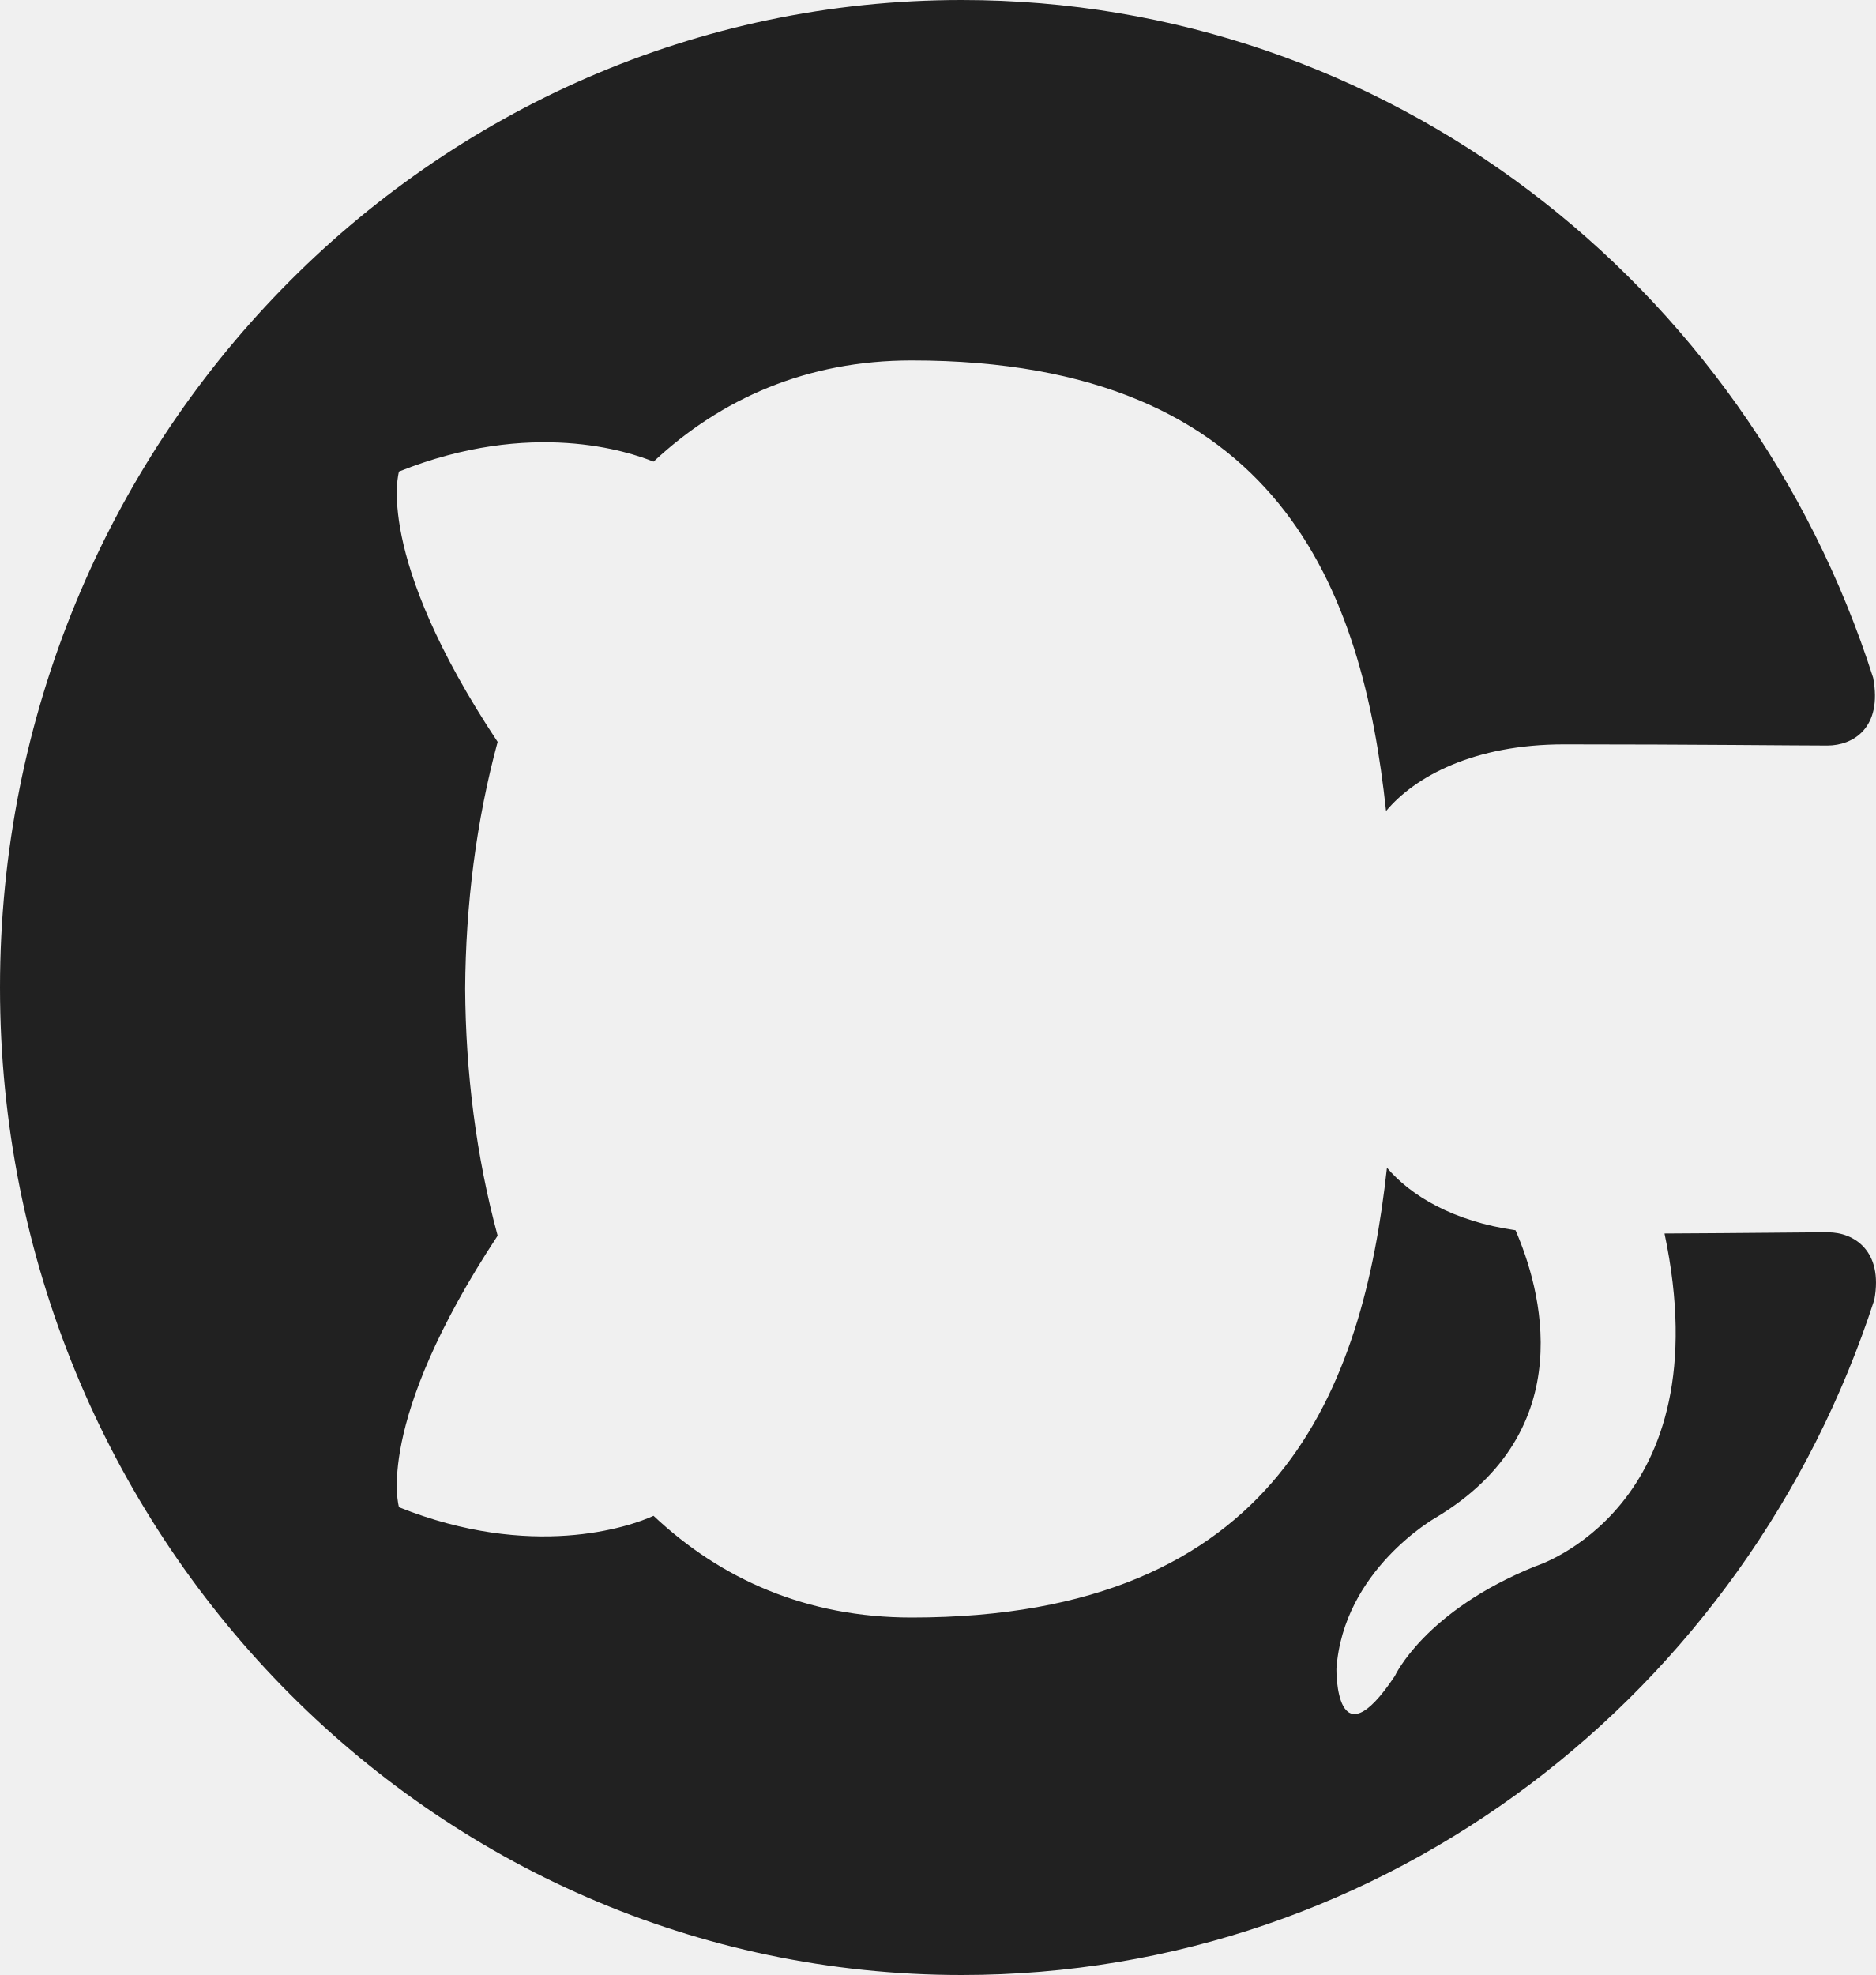
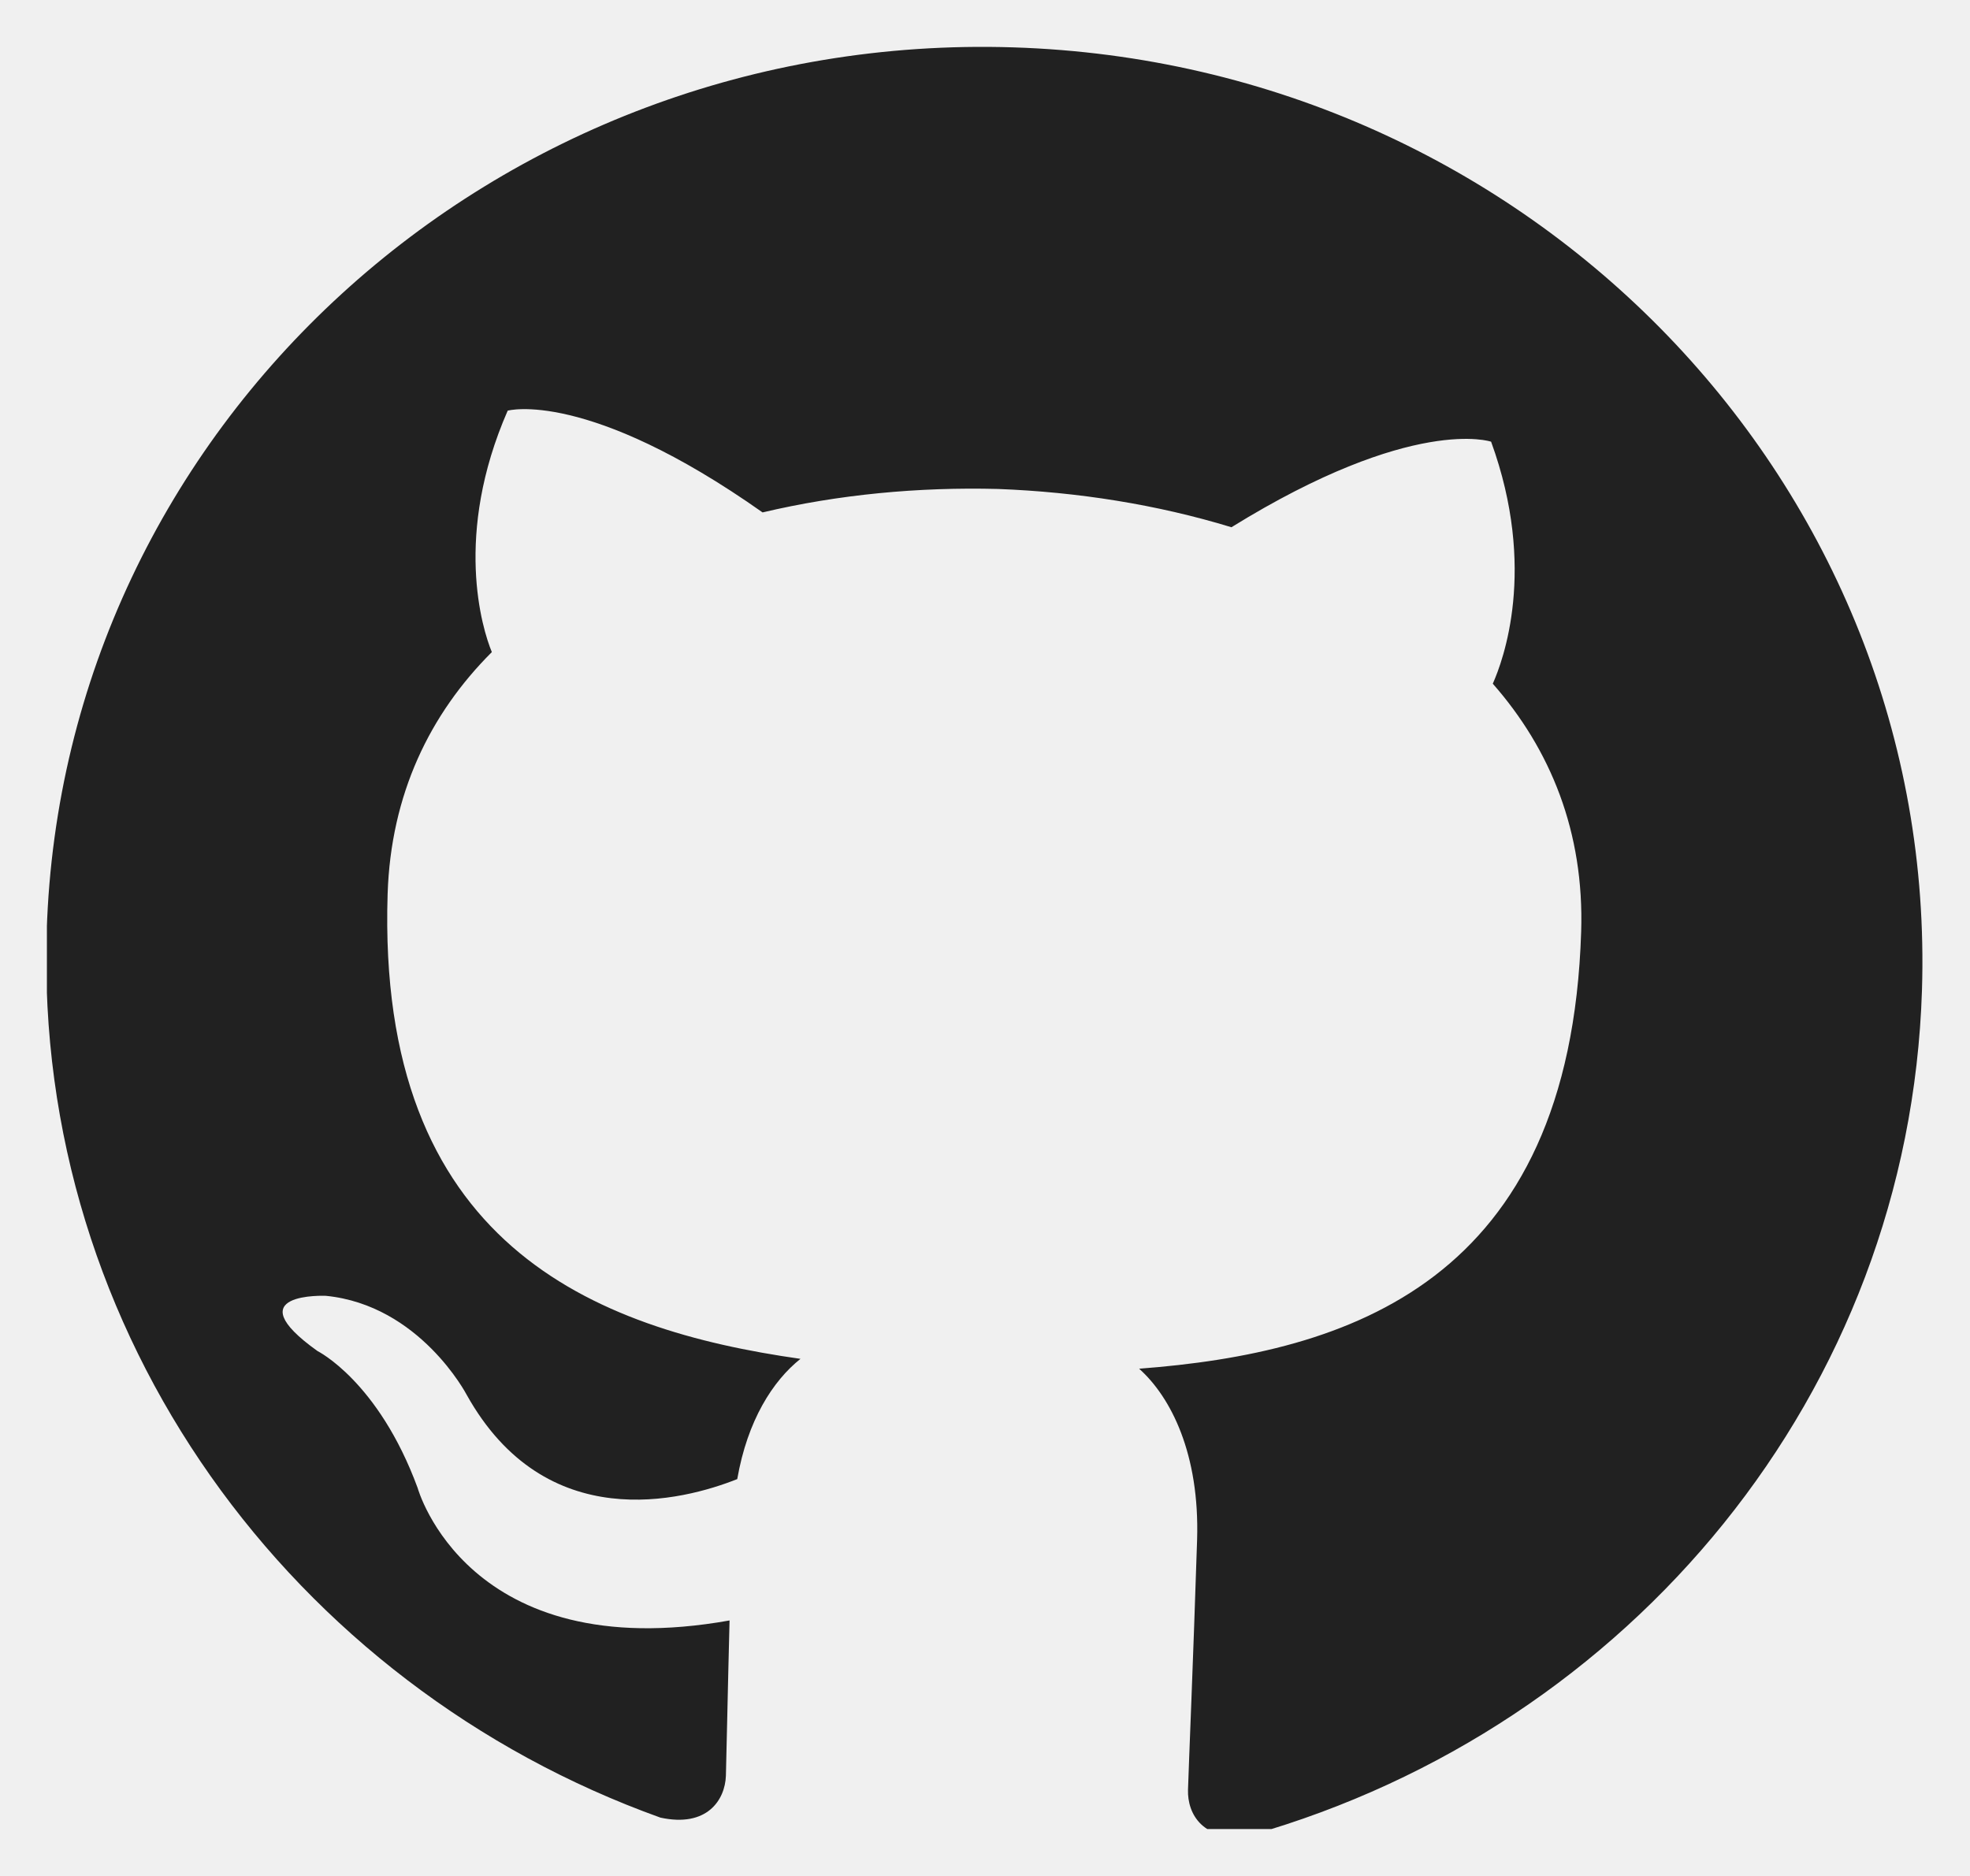
- <svg xmlns="http://www.w3.org/2000/svg" width="19" height="20" viewBox="0 0 19 20" fill="none">
-   <path d="M-4.37114e-07 10C-1.95608e-07 15.524 4.362 20 9.741 20C14.046 20 17.696 17.134 18.983 13.162C19.075 12.662 18.773 12.479 18.515 12.479C18.284 12.479 17.671 12.487 16.858 12.491C17.446 15.273 15.552 15.86 15.552 15.86C14.427 16.314 14.127 16.972 14.127 16.972C13.523 17.878 13.535 16.902 13.535 16.902C13.603 15.898 14.539 15.37 14.539 15.37C16.028 14.479 15.598 13.03 15.349 12.458C14.719 12.368 14.29 12.11 14.047 11.825C13.803 14.045 12.965 16.38 9.233 16.38C8.17 16.38 7.301 15.992 6.619 15.35C6.373 15.463 5.383 15.8 4.041 15.263C4.041 15.263 3.78 14.425 5.04 12.513C4.823 11.713 4.716 10.863 4.711 10.013C4.716 9.163 4.823 8.313 5.04 7.513C3.78 5.613 4.041 4.775 4.041 4.775C5.383 4.238 6.373 4.575 6.619 4.675C7.301 4.038 8.17 3.65 9.233 3.65C12.975 3.65 13.799 5.988 14.038 8.213C14.331 7.863 14.928 7.538 15.841 7.538C17.144 7.538 18.192 7.55 18.508 7.55C18.764 7.55 19.068 7.375 18.971 6.863C17.692 2.862 14.039 -0 9.741 -0C4.362 -0 -6.7851e-07 4.477 -4.37114e-07 10Z" fill="#212121" />
+ <svg xmlns="http://www.w3.org/2000/svg" width="21" height="20" viewBox="0 0 21 20" fill="none">
+   <g clip-path="url(#clip0_1_2)">
+     <path d="M10.801 0.505C5.279 0.33 0.668 4.548 0.498 9.925C0.362 14.227 3.11 17.967 7.04 19.378C7.537 19.486 7.729 19.19 7.738 18.932C7.745 18.701 7.756 18.088 7.777 17.276C4.979 17.775 4.452 15.863 4.452 15.863C4.033 14.725 3.385 14.404 3.385 14.404C2.499 13.772 3.474 13.815 3.474 13.815C4.475 13.915 4.973 14.867 4.973 14.867C5.817 16.383 7.279 15.999 7.859 15.769C7.968 15.142 8.239 14.721 8.533 14.487C6.321 14.173 4.014 13.262 4.132 9.531C4.166 8.469 4.581 7.613 5.243 6.952C5.139 6.702 4.833 5.701 5.412 4.378C5.412 4.378 6.258 4.143 8.129 5.463C8.936 5.272 9.789 5.191 10.639 5.213C11.488 5.245 12.334 5.379 13.127 5.621C15.066 4.422 15.895 4.709 15.895 4.709C16.389 6.067 16.021 7.046 15.913 7.289C16.529 7.99 16.889 8.871 16.855 9.934C16.737 13.674 14.374 14.423 12.143 14.592C12.483 14.896 12.789 15.503 12.761 16.415C12.719 17.718 12.674 18.765 12.664 19.081C12.656 19.336 12.821 19.646 13.336 19.565C17.375 18.413 20.352 14.853 20.488 10.557C20.658 5.18 16.32 0.679 10.801 0.505Z" fill="#212121" />
+   </g>
+   <defs>
+     <clipPath id="clip0_1_2">
+       <rect width="19" height="20" fill="white" transform="translate(20.5 0.499985) rotate(90)" />
+     </clipPath>
+   </defs>
</svg>
